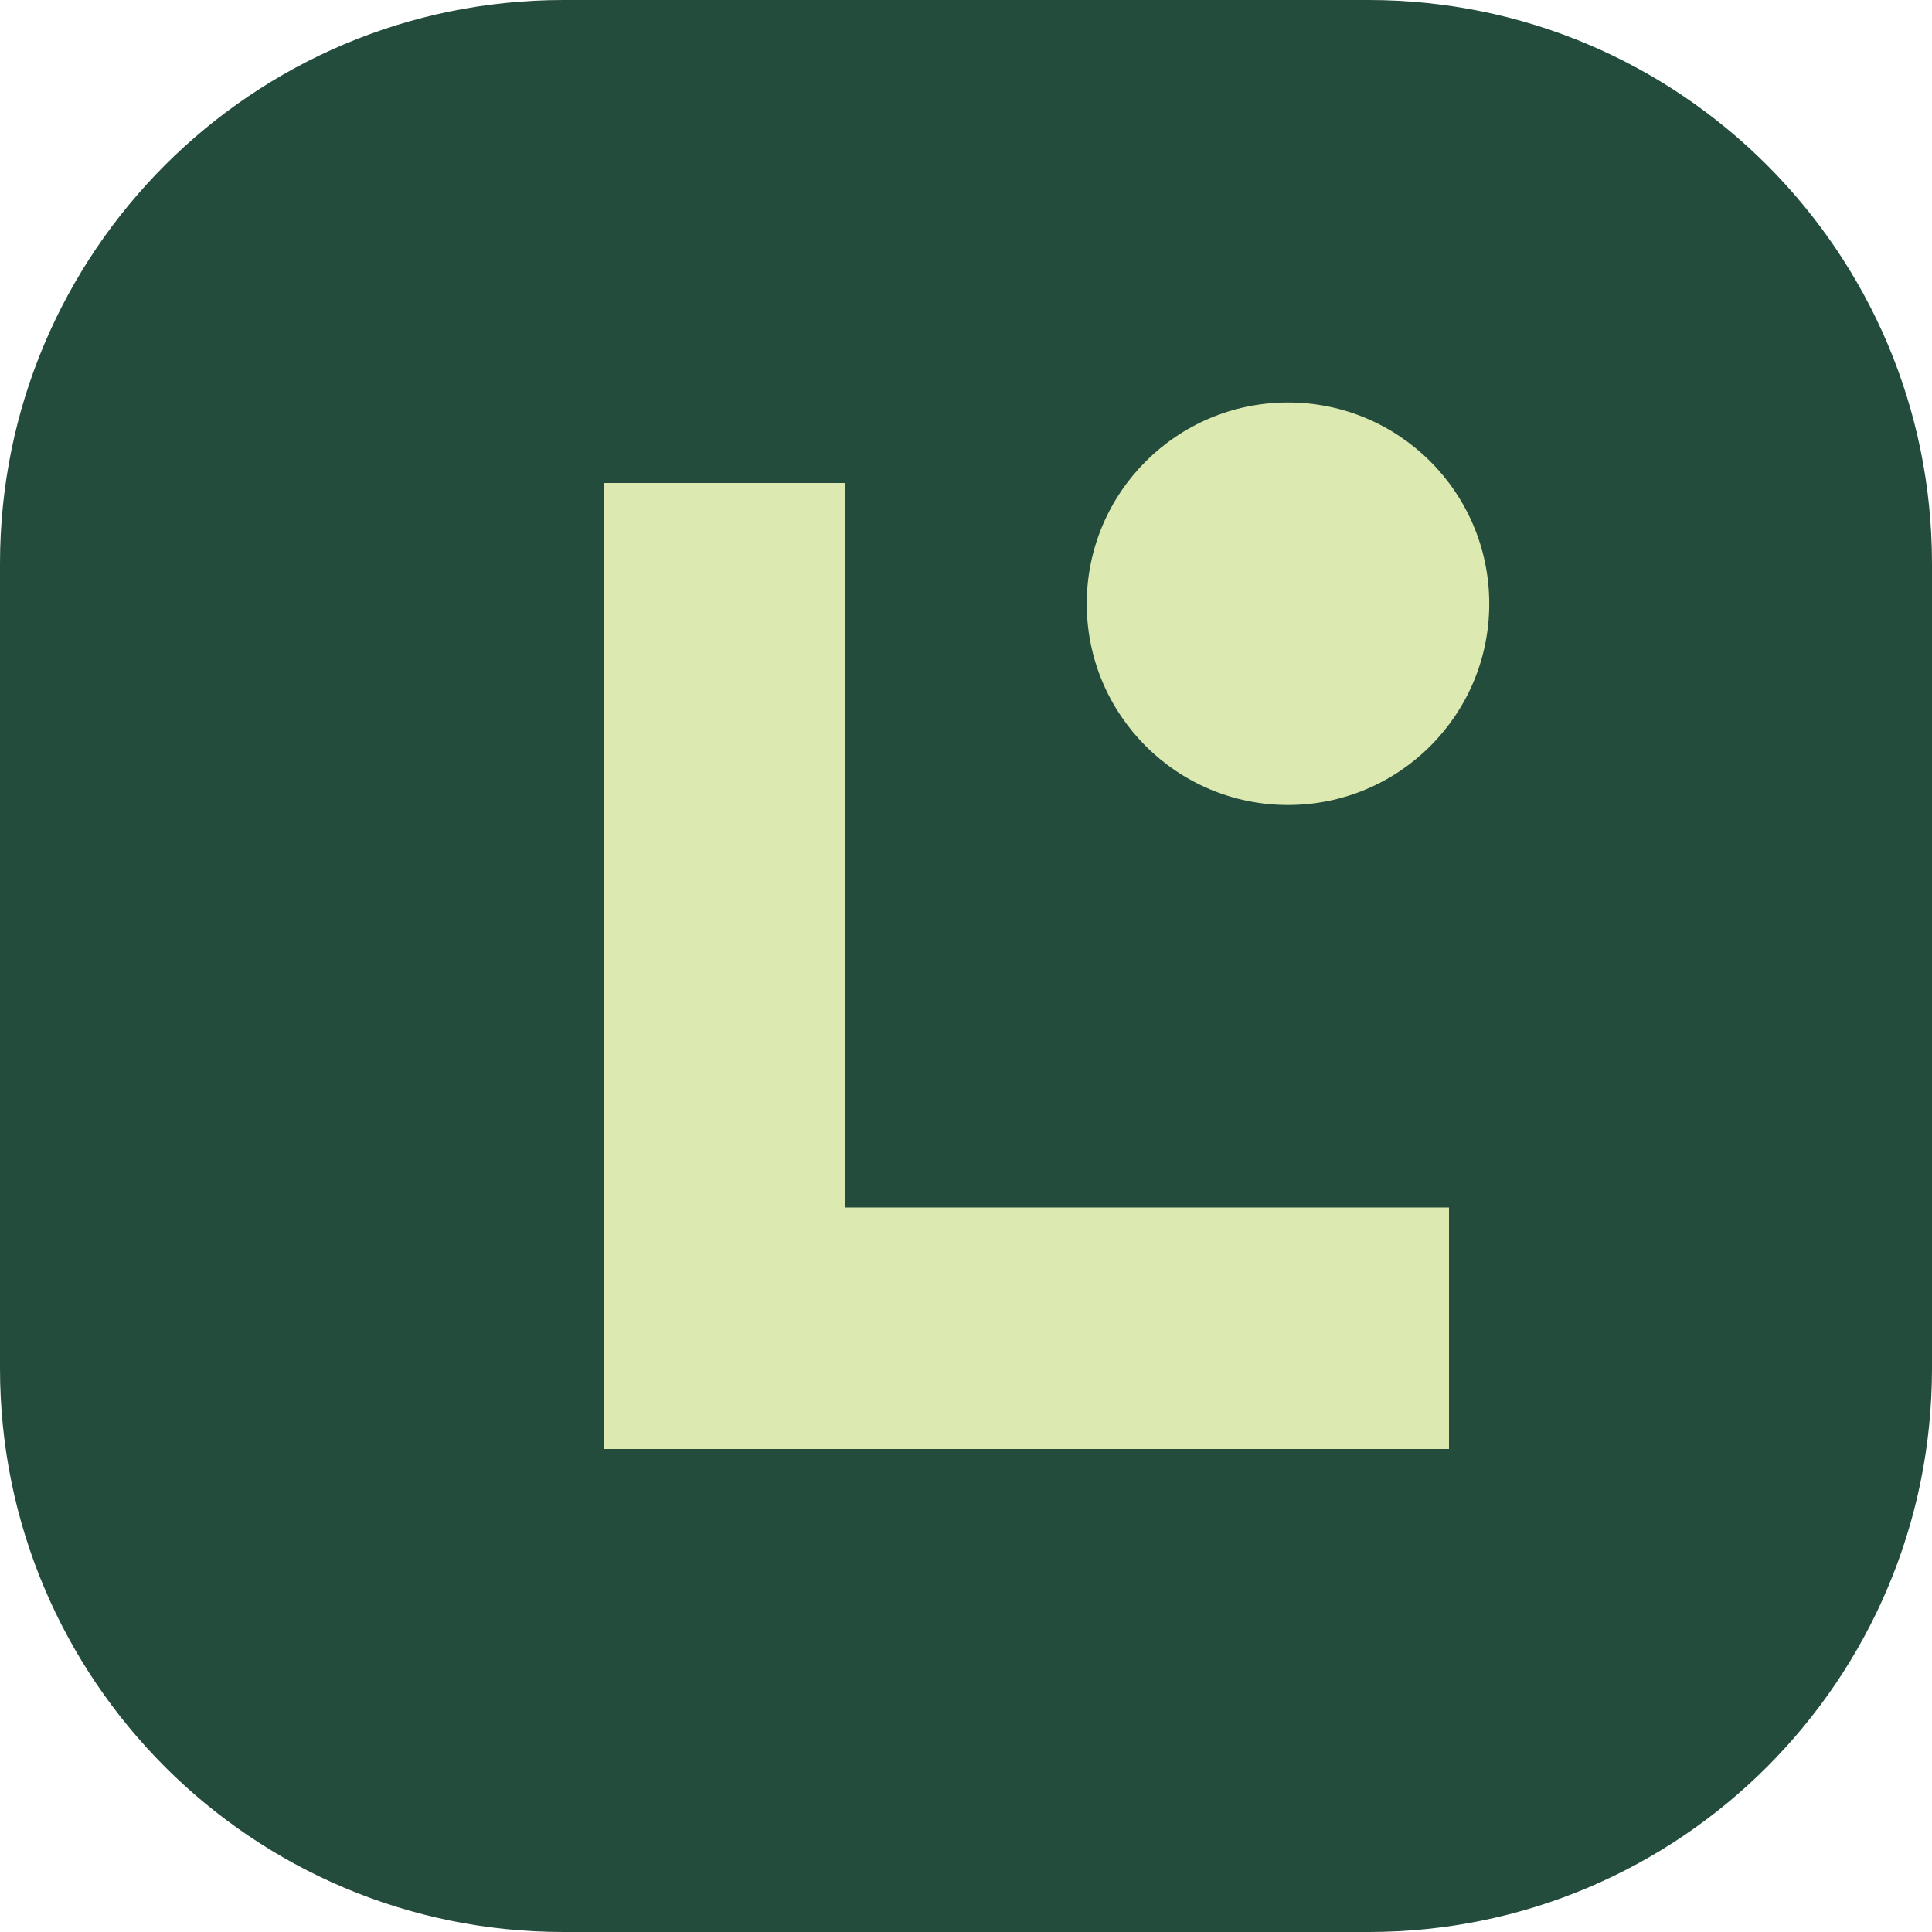
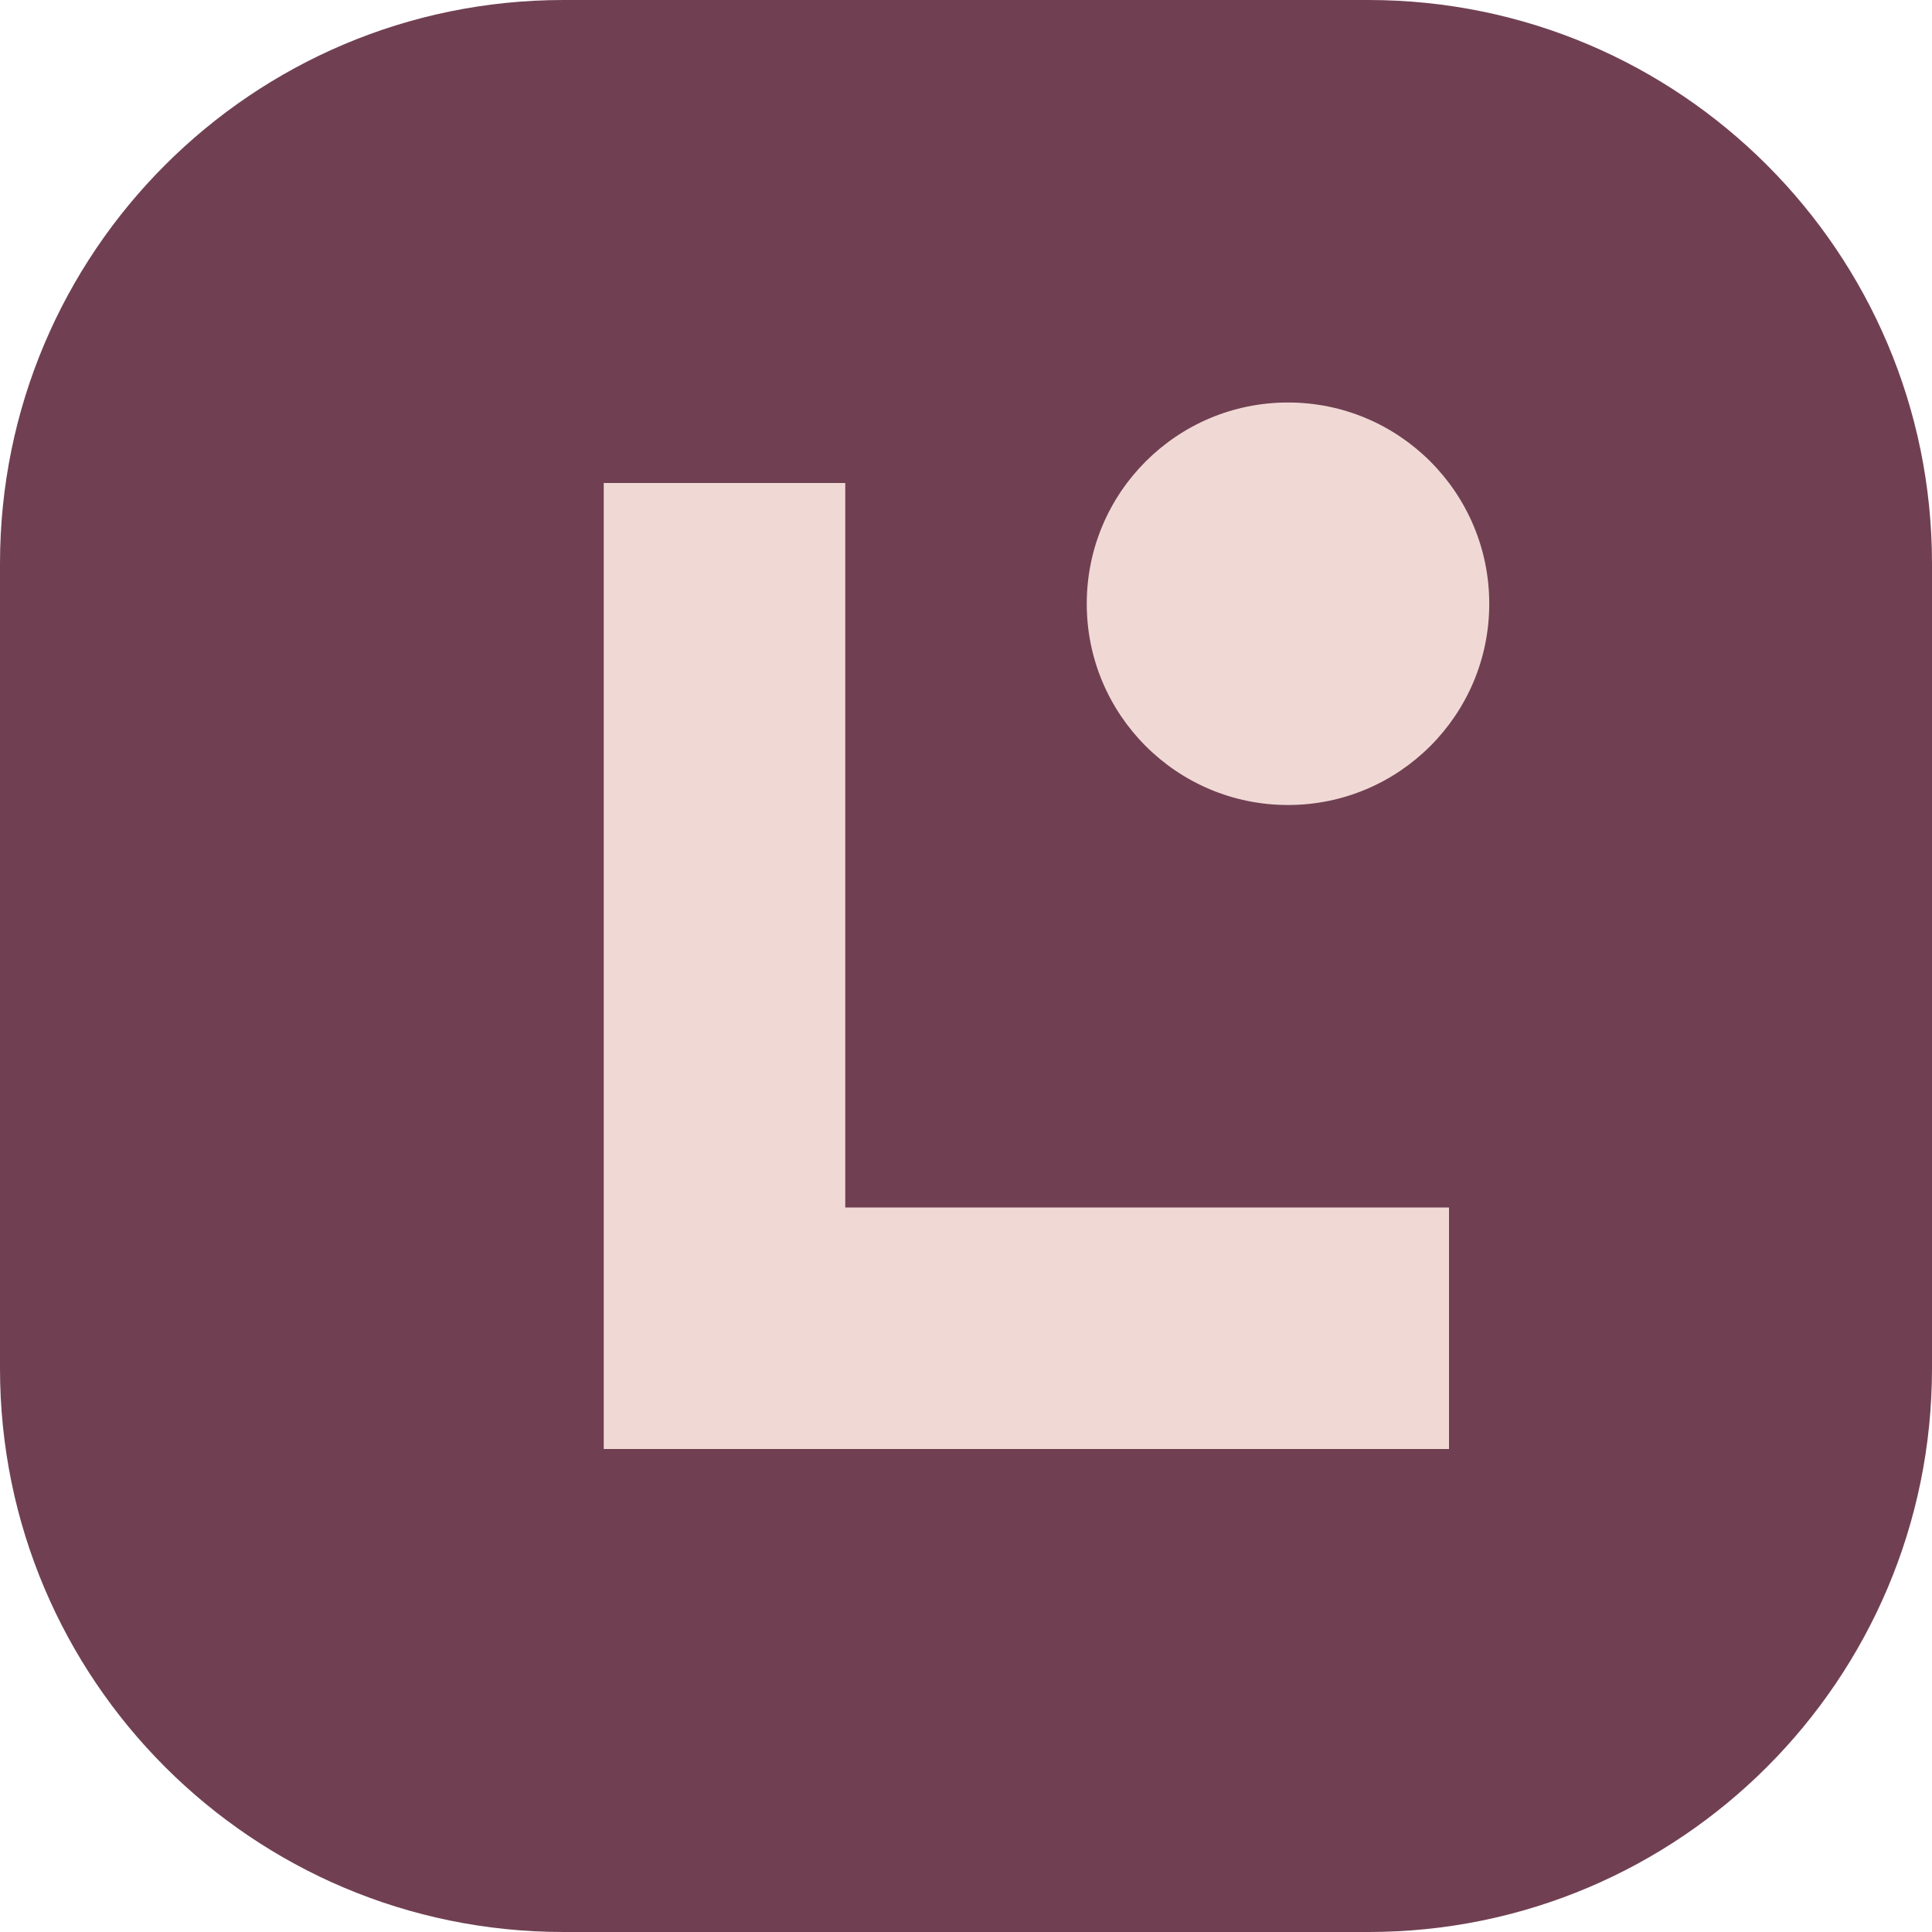
<svg xmlns="http://www.w3.org/2000/svg" viewBox="0 0 48 48">
-   <rect width="48" height="48" rx="14" fill="#244c3d" />
-   <path d="M15 12v24h21v-6H21V12z" fill="#dce9b0" />
-   <circle cx="32" cy="15" r="5" fill="#dce9b0" />
+   <rect width="48" height="48" rx="14" fill="#704052" />
+   <path d="M15 12v24h21v-6H21V12z" fill="#f0d9d5" />
+   <circle cx="32" cy="15" r="5" fill="#f0d9d5" />
</svg>
